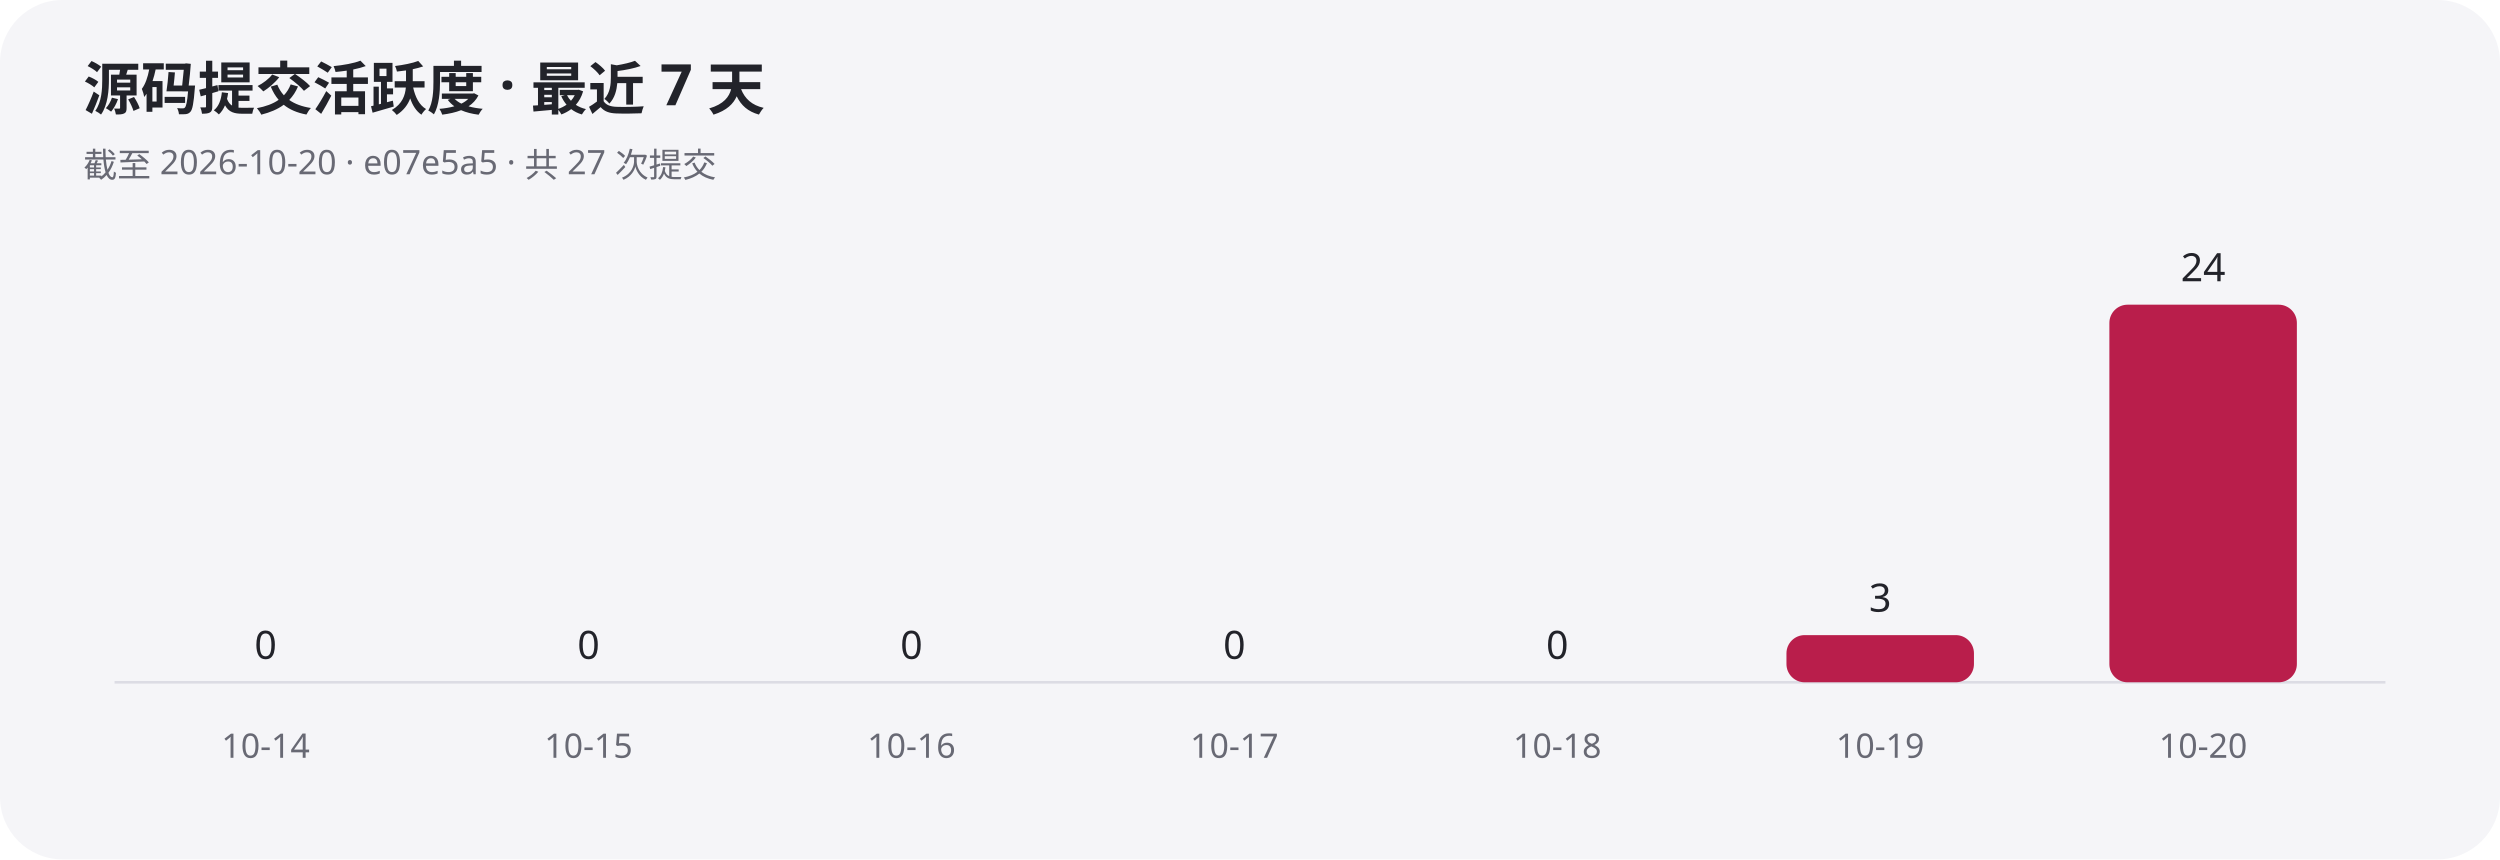
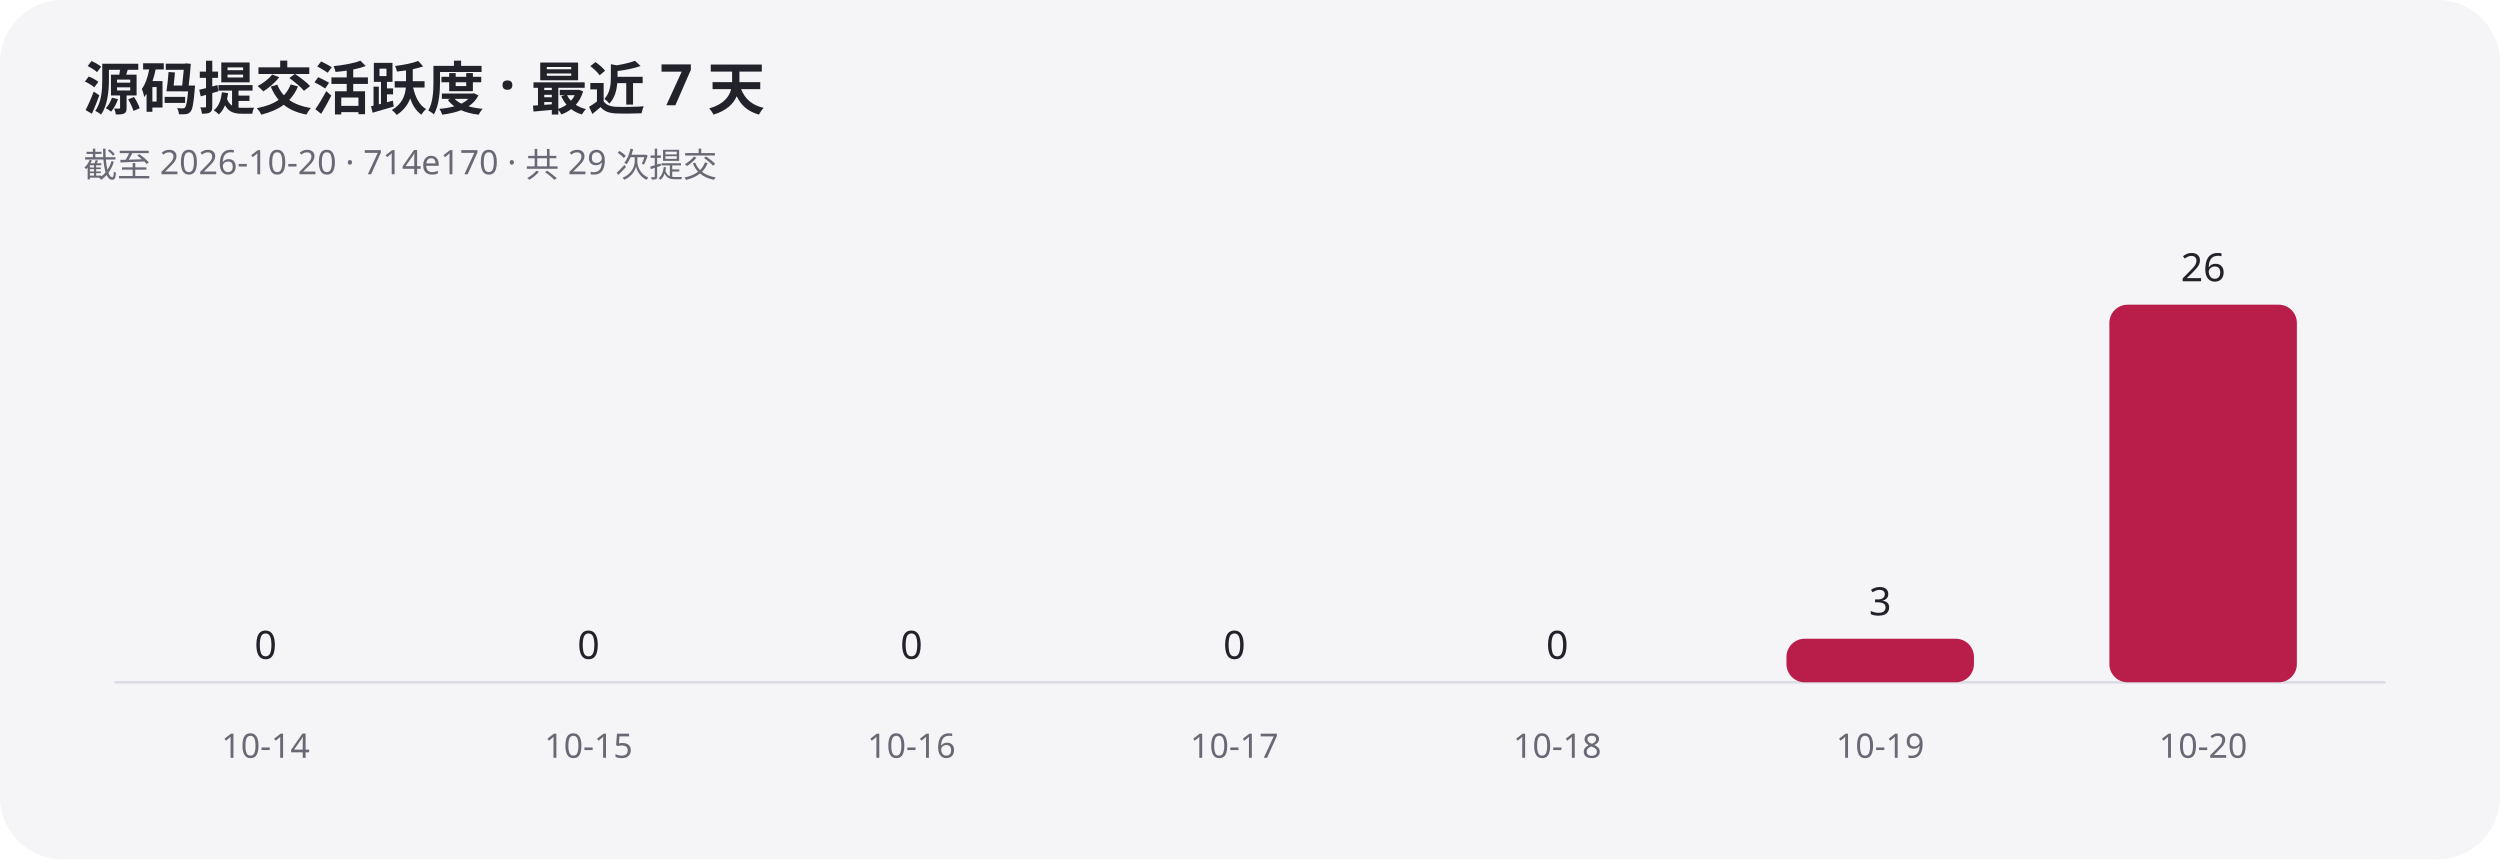
<svg xmlns="http://www.w3.org/2000/svg" width="960" height="330" viewBox="0 0 960 330" role="img" aria-labelledby="title desc">
  <rect width="960" height="330" rx="24" fill="#F5F5F8" />
  <g font-family="system-ui, sans-serif" fill="#22232A">
    <text x="32" y="42" font-size="22" font-weight="650">源码提交活跃度 · 最近 7 天</text>
-     <text x="32" y="68" font-size="13" fill="#686974">截至 2026-10-20 · e07e5a5 · 共 27 次提交</text>
+     <text x="32" y="68" font-size="13" fill="#686974">截至 2026-10-20 · 714e170 · 共 29 次提交</text>
    <line x1="44" y1="262" x2="916" y2="262" stroke="#DCDCE4" />
    <rect x="66" y="262.0" width="72" height="0.0" rx="7" fill="#B91E4B" />
    <text x="102" y="253.0" font-size="15" text-anchor="middle">0</text>
    <text x="102" y="291" font-size="13" text-anchor="middle" fill="#686974">10-14</text>
    <rect x="190" y="262.0" width="72" height="0.0" rx="7" fill="#B91E4B" />
    <text x="226" y="253.0" font-size="15" text-anchor="middle">0</text>
    <text x="226" y="291" font-size="13" text-anchor="middle" fill="#686974">10-15</text>
    <rect x="314" y="262.0" width="72" height="0.0" rx="7" fill="#B91E4B" />
    <text x="350" y="253.0" font-size="15" text-anchor="middle">0</text>
    <text x="350" y="291" font-size="13" text-anchor="middle" fill="#686974">10-16</text>
    <rect x="438" y="262.0" width="72" height="0.0" rx="7" fill="#B91E4B" />
    <text x="474" y="253.0" font-size="15" text-anchor="middle">0</text>
    <text x="474" y="291" font-size="13" text-anchor="middle" fill="#686974">10-17</text>
    <rect x="562" y="262.0" width="72" height="0.0" rx="7" fill="#B91E4B" />
    <text x="598" y="253.0" font-size="15" text-anchor="middle">0</text>
    <text x="598" y="291" font-size="13" text-anchor="middle" fill="#686974">10-18</text>
-     <rect x="686" y="243.88" width="72" height="18.12" rx="7" fill="#B91E4B" />
-     <text x="722" y="234.88" font-size="15" text-anchor="middle">3</text>
+     <rect x="686" y="245.27" width="72" height="16.73" rx="7" fill="#B91E4B" />
+     <text x="722" y="236.27" font-size="15" text-anchor="middle">3</text>
    <text x="722" y="291" font-size="13" text-anchor="middle" fill="#686974">10-19</text>
    <rect x="810" y="117.0" width="72" height="145.0" rx="7" fill="#B91E4B" />
-     <text x="846" y="108.0" font-size="15" text-anchor="middle">24</text>
+     <text x="846" y="108.0" font-size="15" text-anchor="middle">26</text>
    <text x="846" y="291" font-size="13" text-anchor="middle" fill="#686974">10-20</text>
  </g>
</svg>
